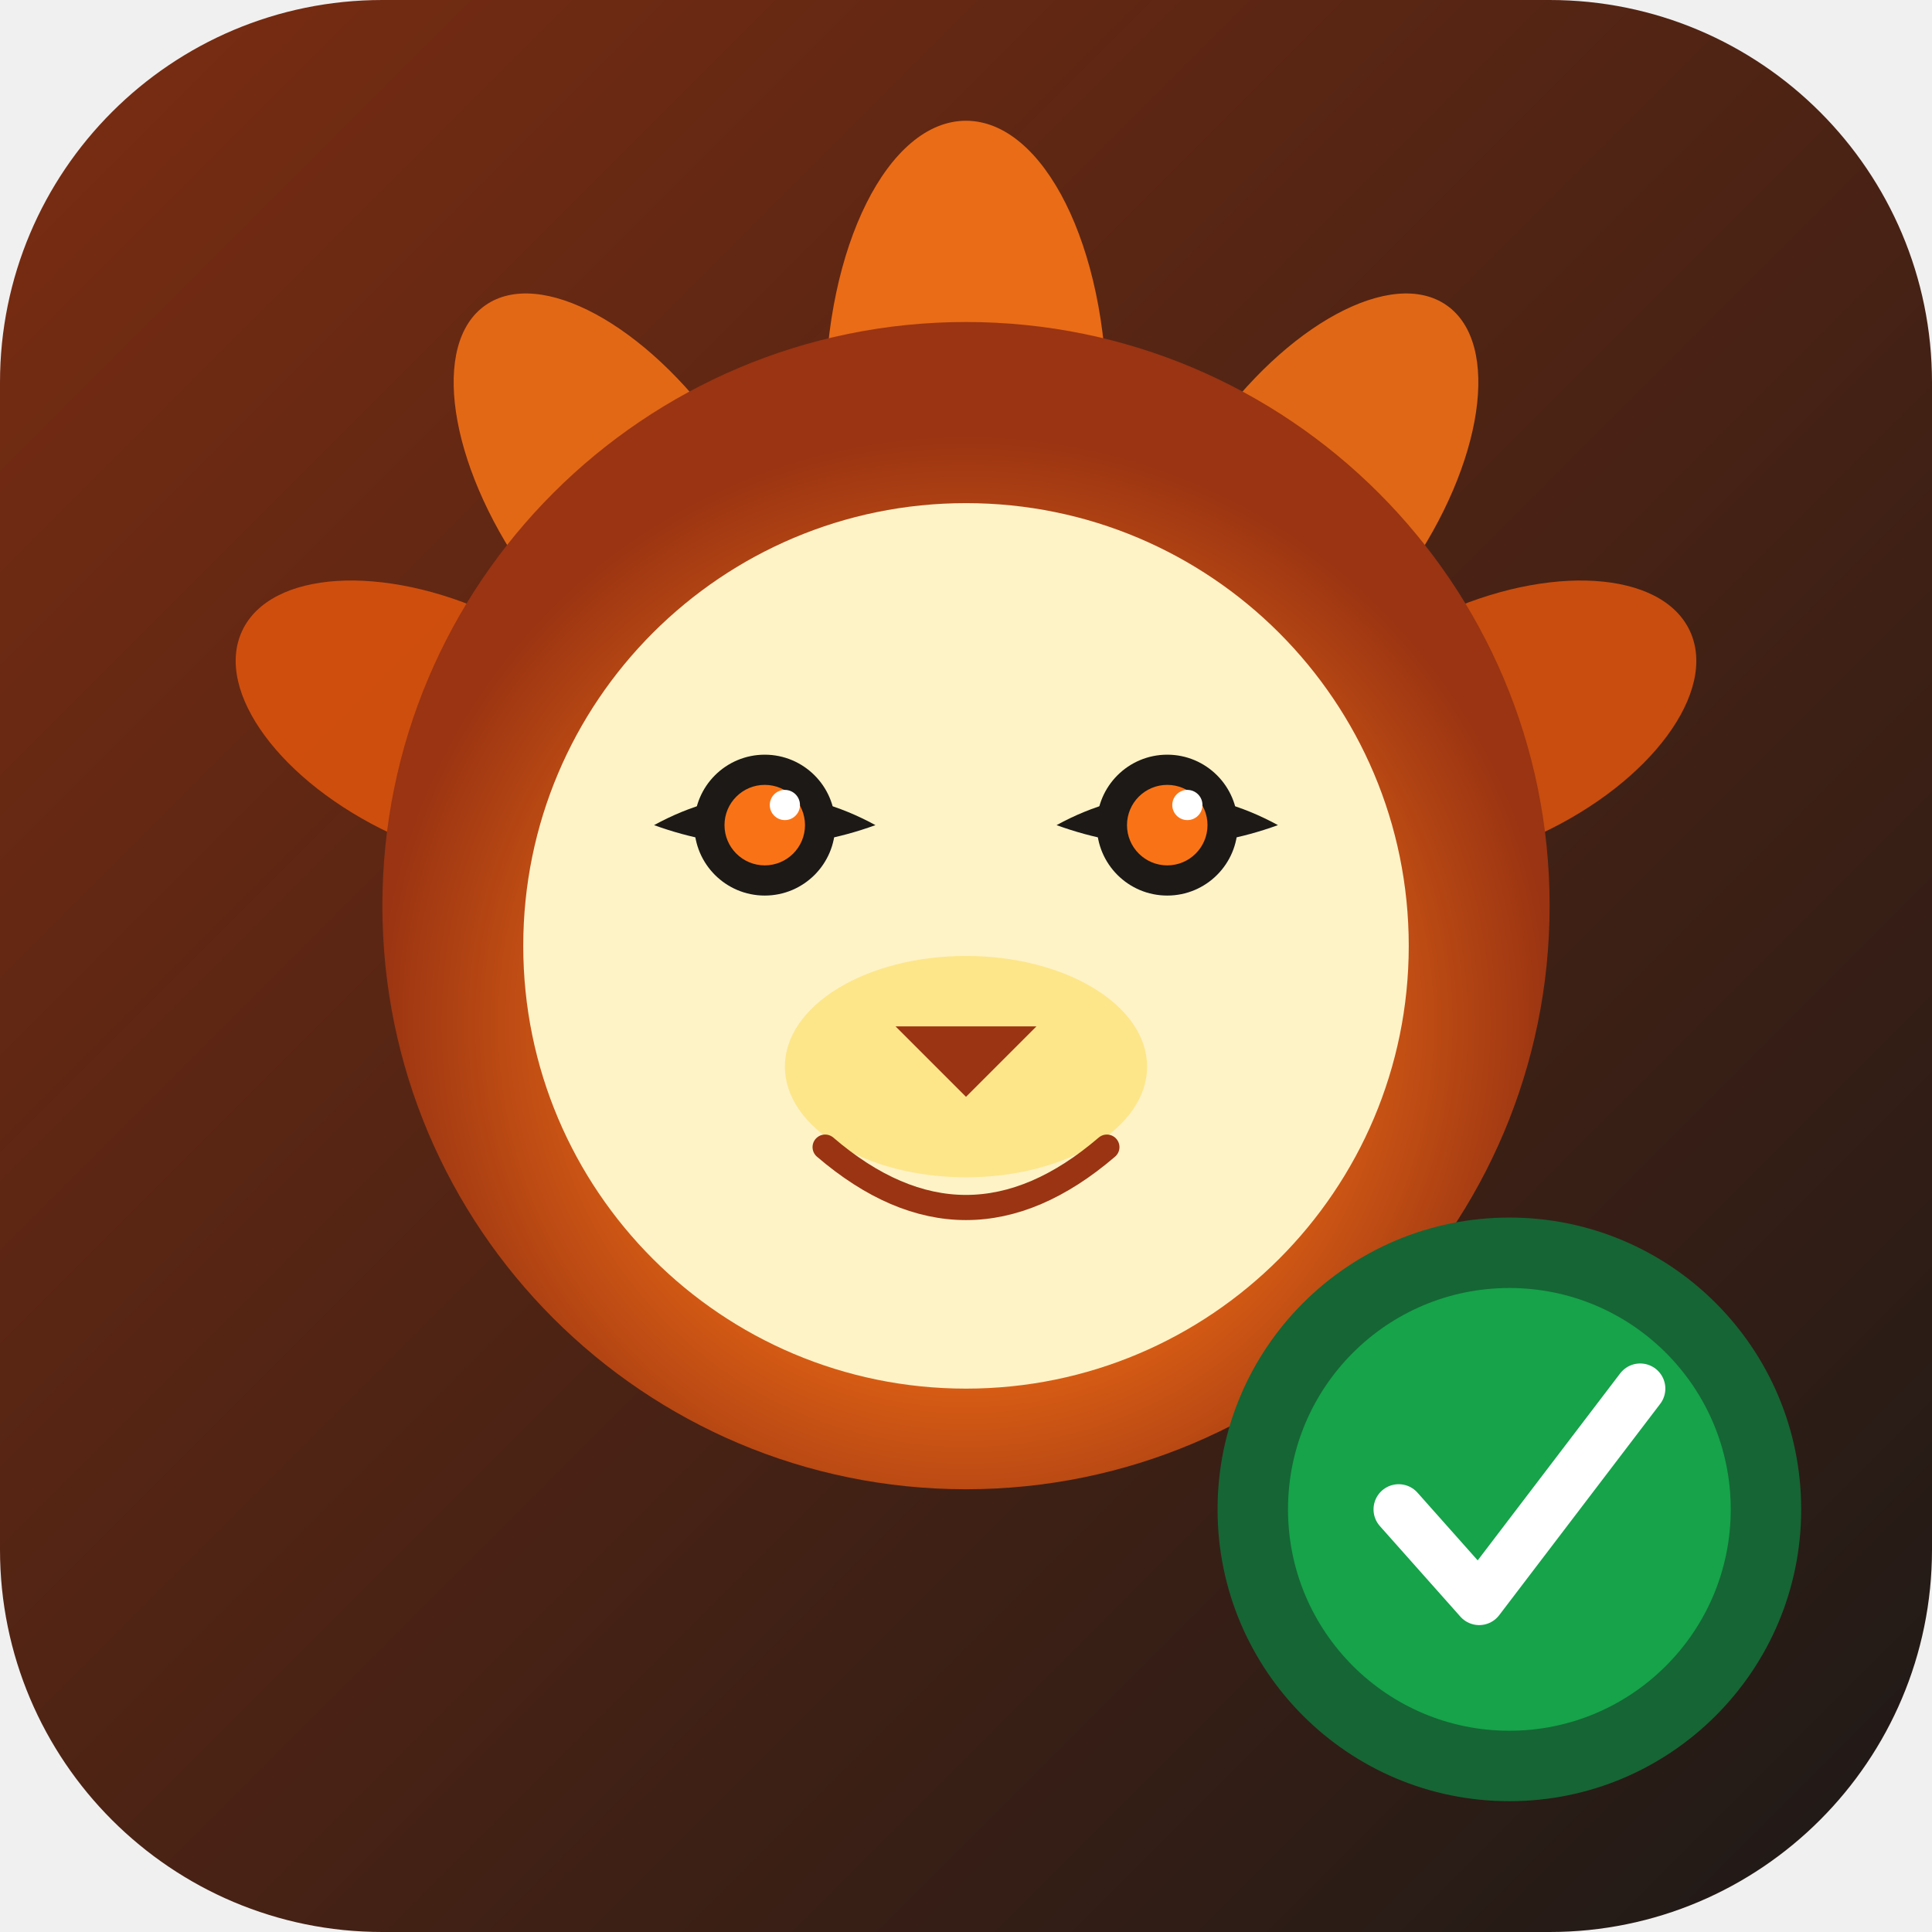
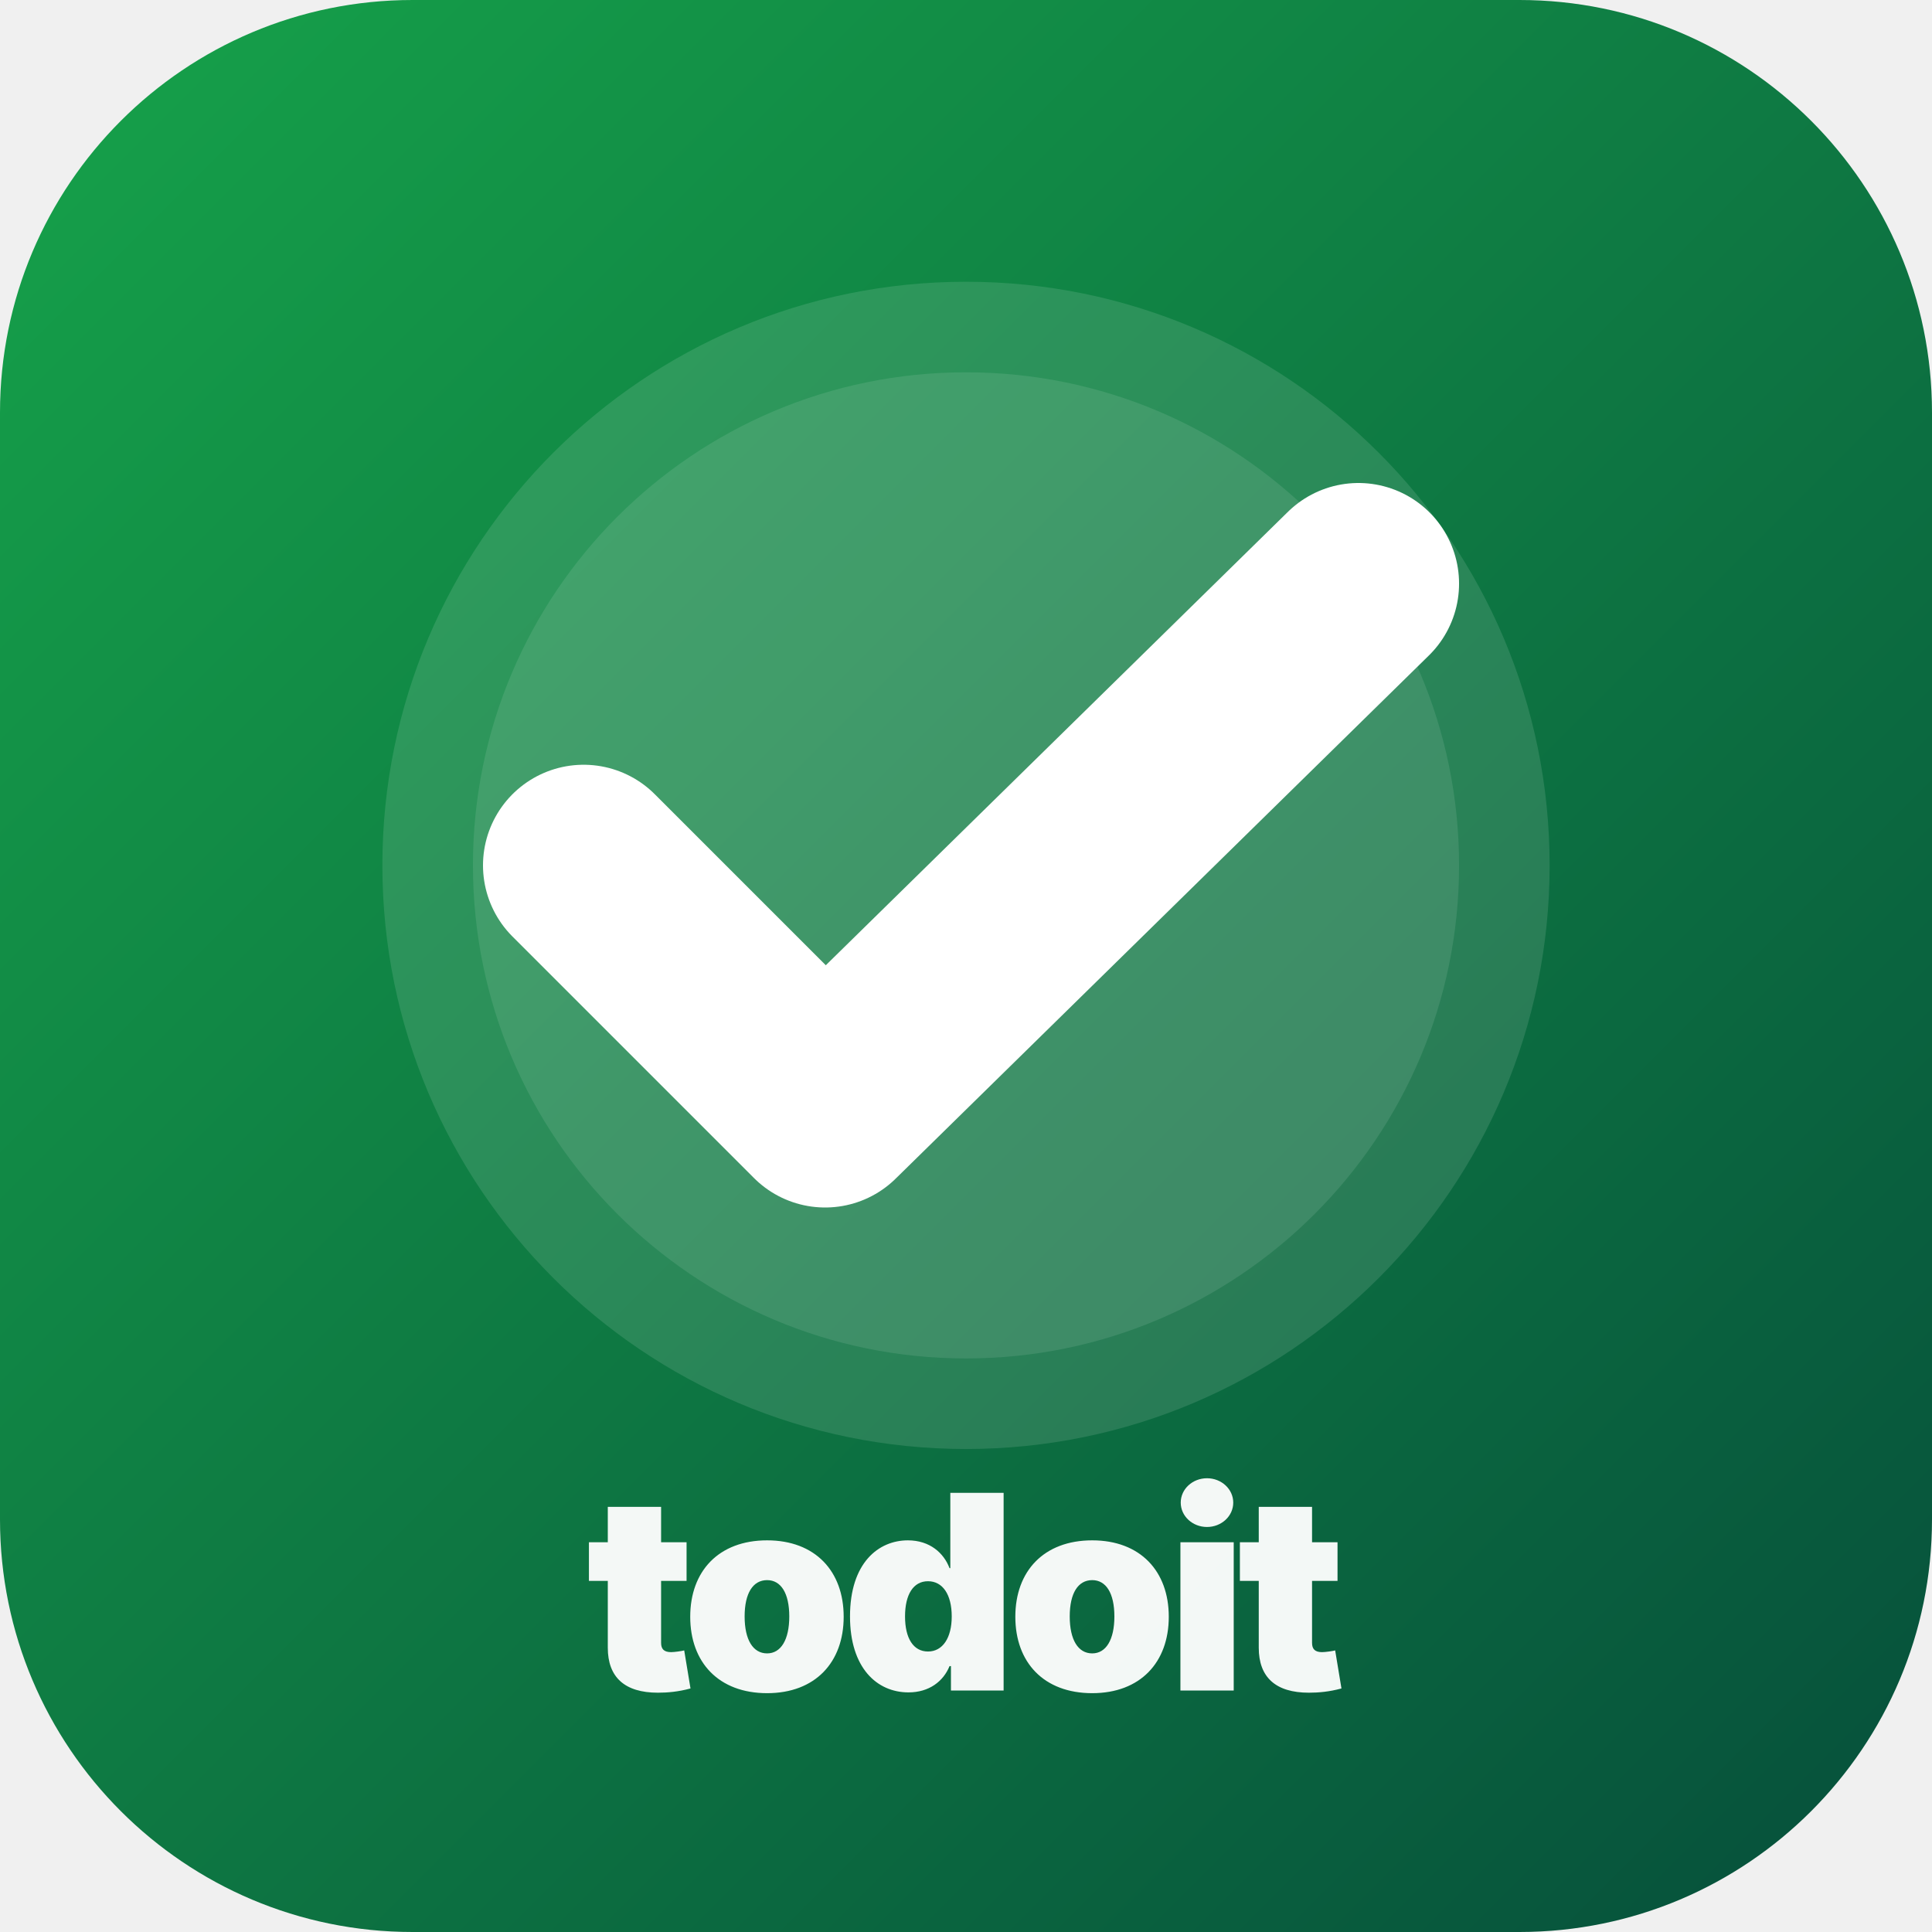
<svg xmlns="http://www.w3.org/2000/svg" viewBox="0 0 192 192" width="192" height="192">
  <defs>
    <linearGradient id="bg" x1="0" y1="0" x2="1" y2="1">
-       <stop offset="0%" stop-color="#7c2d12" />
-       <stop offset="100%" stop-color="#1c1917" />
+       <stop offset="0%" stop-color="#16a34a" />
+       <stop offset="100%" stop-color="#064e3b" />
    </linearGradient>
-     <radialGradient id="mane" cx="50%" cy="60%">
-       <stop offset="0%" stop-color="#fde047" />
-       <stop offset="40%" stop-color="#f97316" />
-       <stop offset="100%" stop-color="#9a3412" />
-     </radialGradient>
  </defs>
-   <rect width="192" height="192" rx="38" fill="url(#bg)" />
-   <ellipse cx="96" cy="40" rx="14" ry="28" fill="#f97316" opacity=".9" />
-   <ellipse cx="130" cy="50" rx="12" ry="24" fill="#f97316" opacity=".85" transform="rotate(35 130 50)" />
-   <ellipse cx="62" cy="50" rx="12" ry="24" fill="#f97316" opacity=".85" transform="rotate(-35 62 50)" />
-   <ellipse cx="148" cy="72" rx="12" ry="22" fill="#ea580c" opacity=".8" transform="rotate(65 148 72)" />
-   <ellipse cx="44" cy="72" rx="12" ry="22" fill="#ea580c" opacity=".8" transform="rotate(-65 44 72)" />
-   <circle cx="96" cy="90" r="58" fill="url(#mane)" />
-   <circle cx="96" cy="94" r="44" fill="#fef3c7" />
-   <path d="M65 82 Q76 76 87 82 Q76 86 65 82 Z" fill="#1c1917" />
-   <path d="M105 82 Q116 76 127 82 Q116 86 105 82 Z" fill="#1c1917" />
-   <circle cx="76" cy="82" r="7" fill="#1c1917" />
-   <circle cx="116" cy="82" r="7" fill="#1c1917" />
-   <circle cx="76" cy="82" r="4" fill="#f97316" />
-   <circle cx="116" cy="82" r="4" fill="#f97316" />
-   <circle cx="78" cy="80" r="1.5" fill="white" />
-   <circle cx="118" cy="80" r="1.5" fill="white" />
-   <ellipse cx="96" cy="106" rx="18" ry="11" fill="#fde68a" />
-   <path d="M89 102 L96 109 L103 102 Z" fill="#9a3412" />
-   <path d="M82 114 Q96 126 110 114" stroke="#9a3412" stroke-width="2.5" fill="none" stroke-linecap="round" />
-   <circle cx="150" cy="150" r="29" fill="#166534" />
-   <circle cx="150" cy="150" r="22" fill="#16a34a" />
-   <polyline points="139,150 147,159 163,138" stroke="white" stroke-width="5" stroke-linecap="round" stroke-linejoin="round" fill="none" />
+   <rect width="192" height="192" rx="41" fill="url(#bg)" />
+   <circle cx="96" cy="86" r="58" fill="white" opacity="0.12" />
+   <circle cx="96" cy="86" r="49" fill="white" opacity="0.10" />
+   <polyline points="58,86 82,110 135,58" stroke="white" stroke-width="20" stroke-linecap="round" stroke-linejoin="round" fill="none" />
+   <text x="96" y="168" font-family="system-ui, -apple-system, sans-serif" font-size="27" font-weight="900" fill="white" text-anchor="middle" letter-spacing="-1" opacity="0.95">todoit</text>
</svg>
